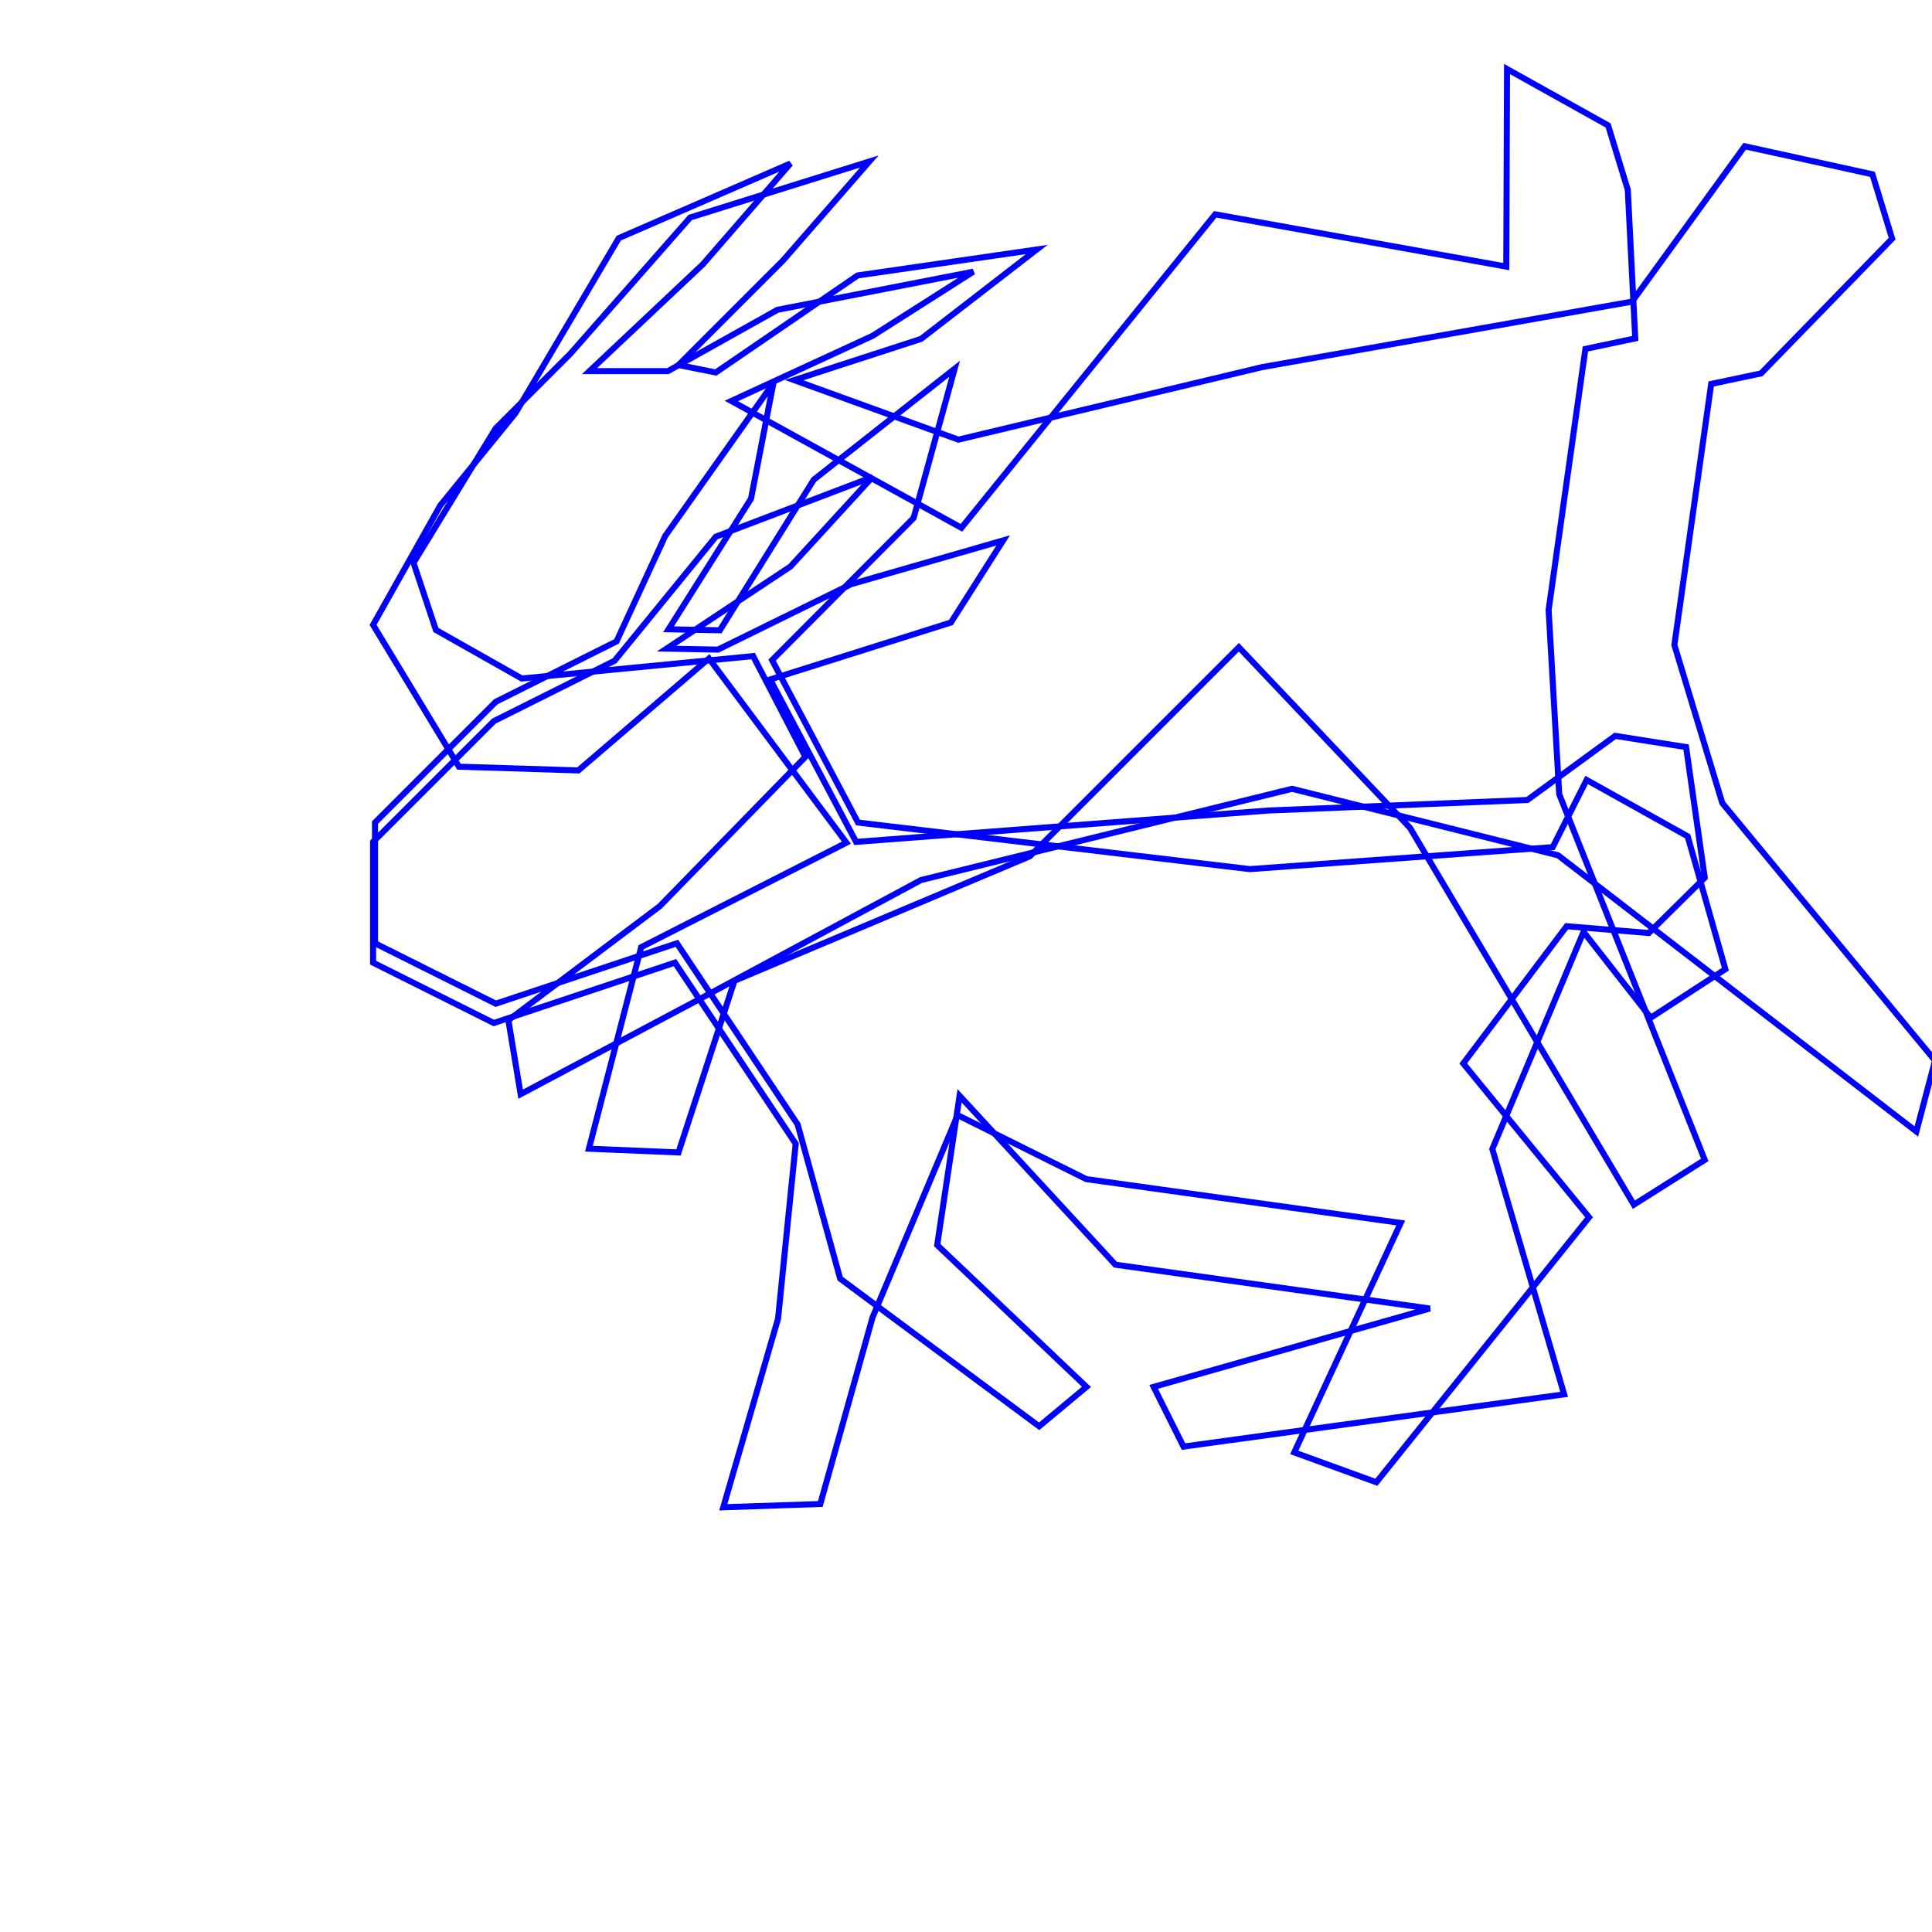
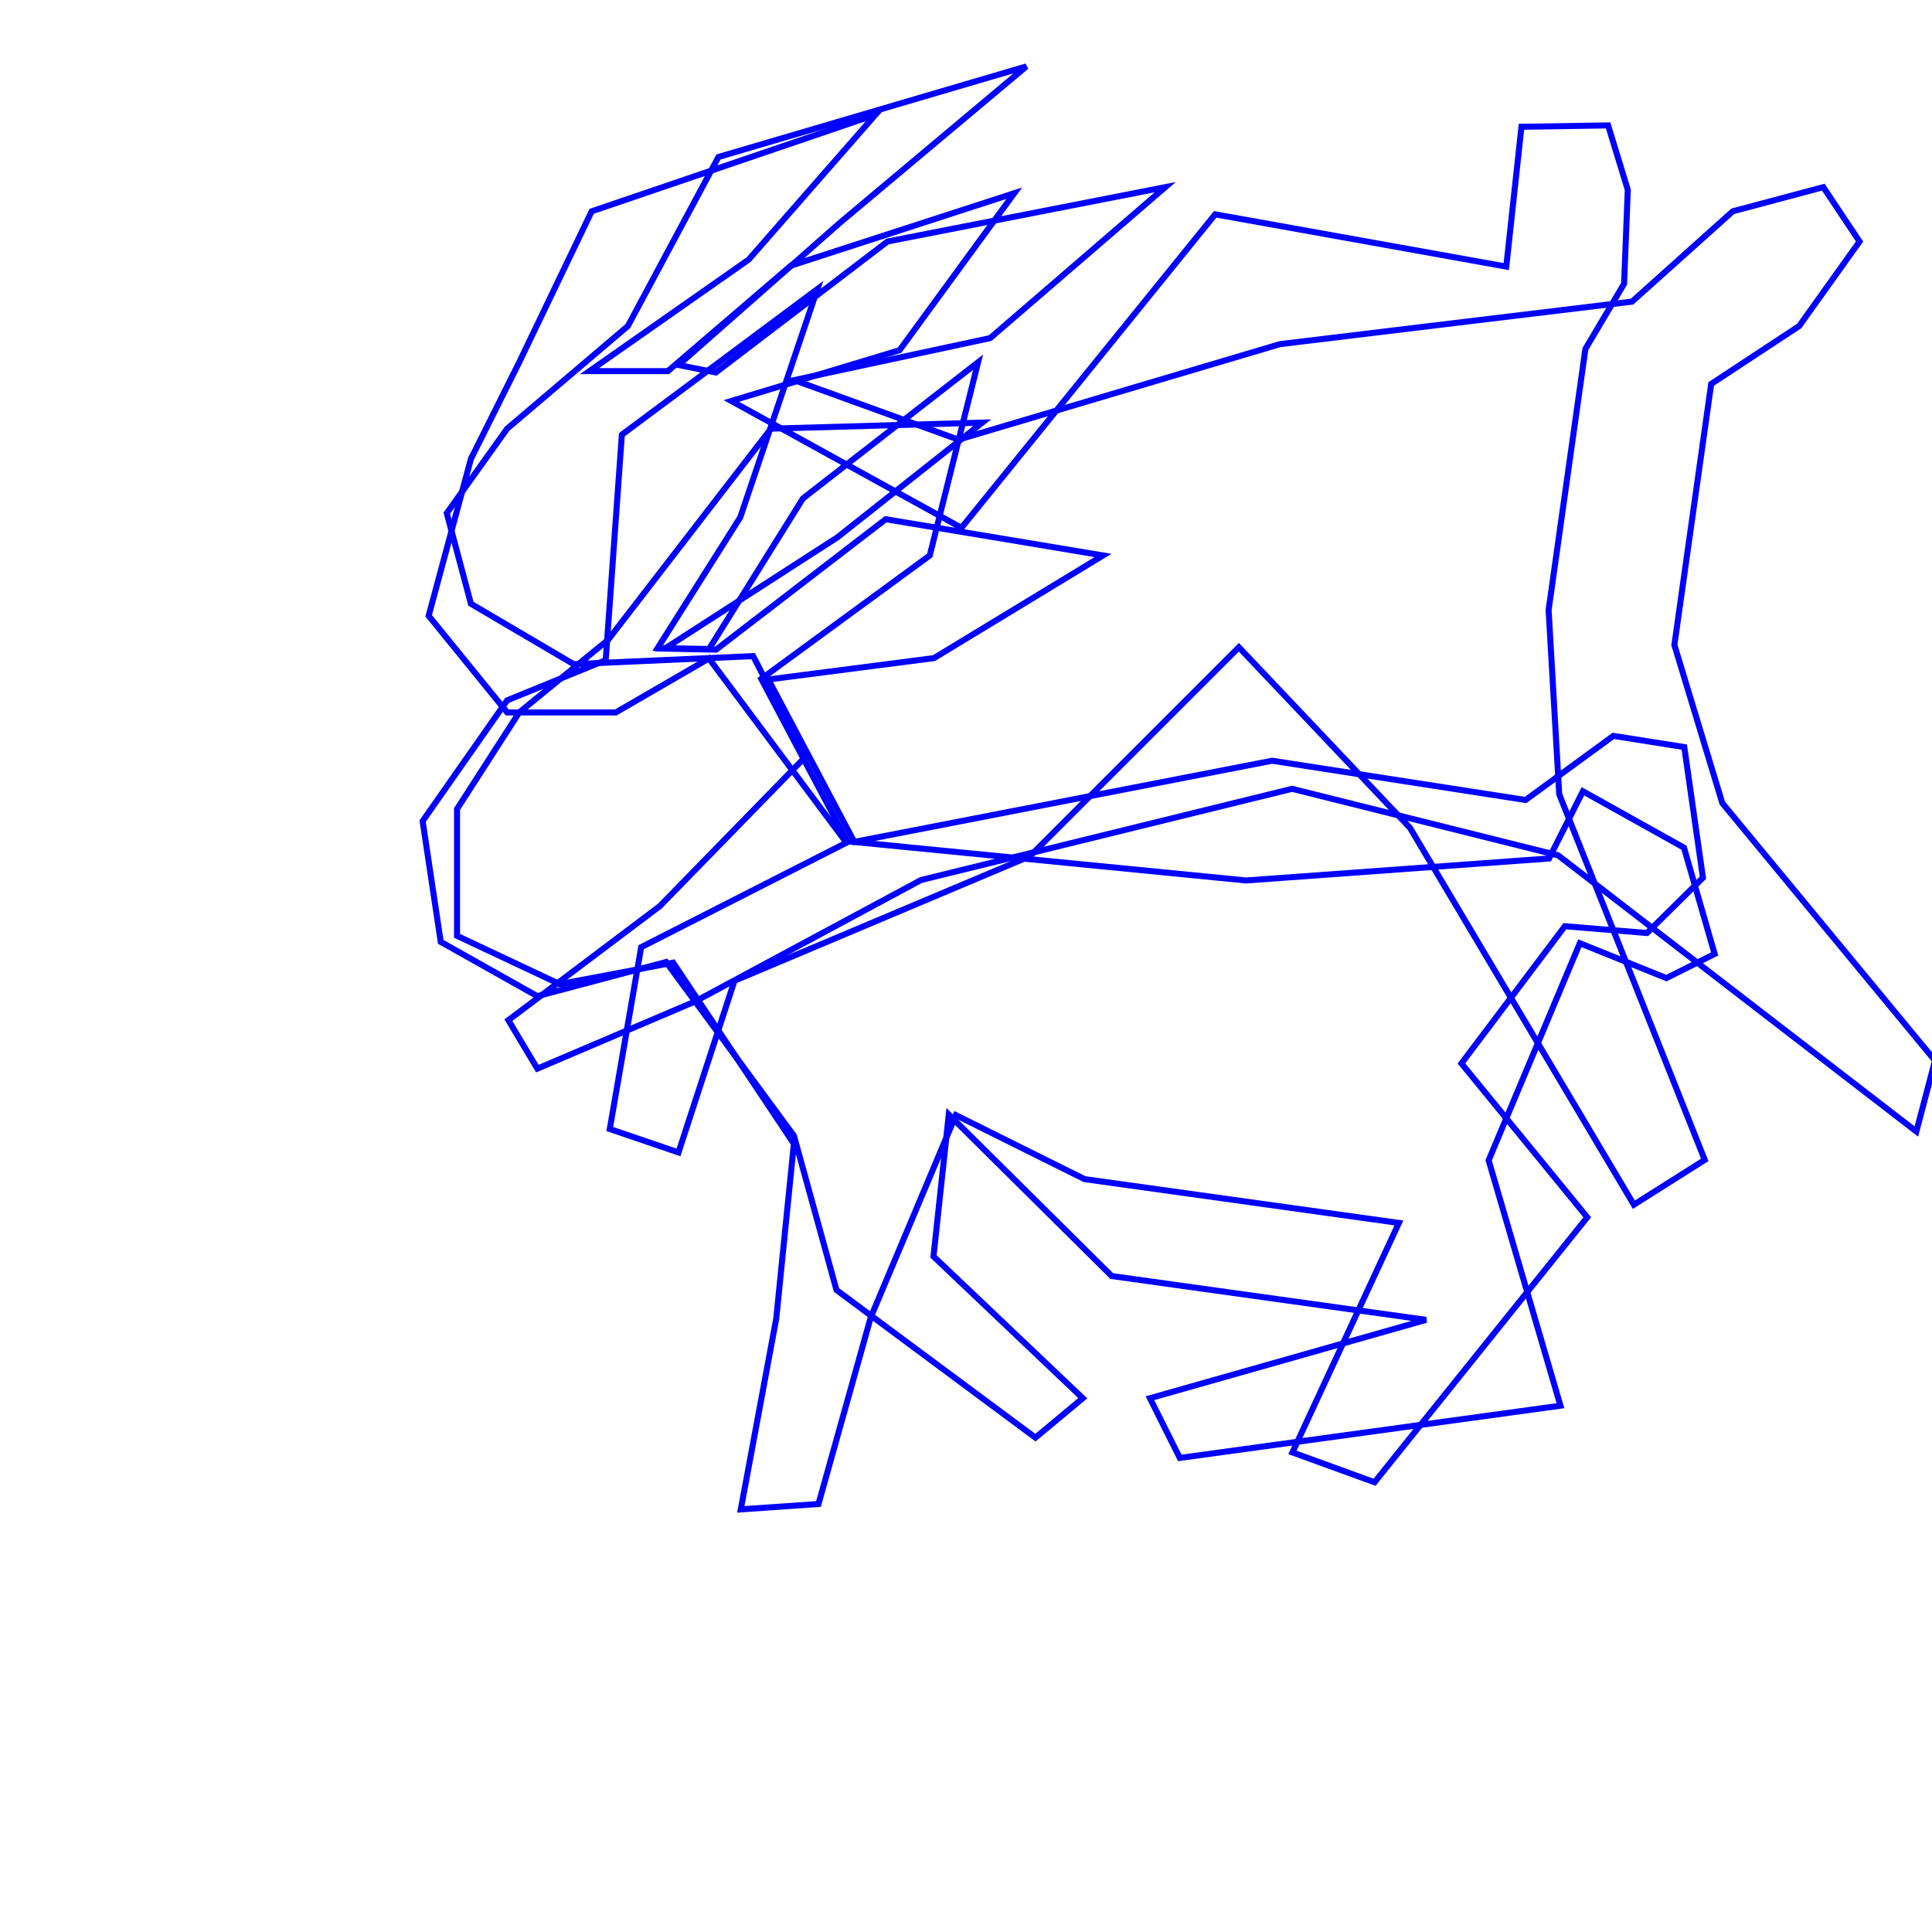
<svg xmlns="http://www.w3.org/2000/svg" version="1.1" x="0px" y="0px" width="320" height="320" viewBox="0, 0, 320, 320">
  <g id="Layer 9">
-     <path d="M61.793,139.444 L81.793,119.444 L101.793,109.444 L118.56,88.891 L144.521,79.001 L130.923,93.836 L110.404,107.437 L118.908,107.598 L140.962,96.765 L166.155,89.509 L157.502,103.107 L127.561,112.543 L141.793,139.444 L210.042,134.248 L252.98,132.503 L267.527,121.885 L279.271,123.74 L282.361,145.374 L273.09,154.537 L259.491,153.409 L242.361,176.139 L263.2,201.622 L227.967,245.509 L214.369,240.564 L232.003,202.556 L179.932,195.3 L158.617,184.701 L144.521,218.203 L135.868,249.109 L119.797,249.652 L128.873,218.398 L131.793,189.444 L111.793,159.444 L81.793,169.444 L61.793,159.444 L61.793,139.444 z" fill-opacity="0" stroke="#0000FF" stroke-width="1" />
+     <path d="M75.699,134 L86,118 L100.699,106 L127.699,71 L162.699,70 L138.699,89 L110.103,107.437 L118.607,107.598 L146.699,86 L182.699,92 L154.699,109 L127.26,112.543 L141.492,139.444 L210.699,126 L252.679,132.503 L267.226,121.885 L278.97,123.74 L282.06,145.374 L272.789,154.537 L259.19,153.409 L242.06,176.139 L262.899,201.622 L227.666,245.509 L214.068,240.564 L231.702,202.556 L179.631,195.3 L158.316,184.701 L144.22,218.203 L135.567,249.109 L122.699,250 L128.572,218.398 L131.492,189.444 L111.492,159.444 L92.699,163 L75.699,155 L75.699,134 z" fill-opacity="0" stroke="#0000FF" stroke-width="1" />
  </g>
  <g id="Layer 3">
-     <path d="M68.493,93.218 L82.091,70.965 L94.454,58.603 L114.317,36.022 L143.987,26.751 L129.687,43.15 L112.379,60.457 L118.56,61.694 L142.049,45.623 L171.718,41.325 L152.557,56.131 L131.541,62.959 L158.738,72.82 L209.063,60.805 L270.319,49.957 L288.976,24.227 L310.134,28.871 L313.395,39.531 L291.681,61.85 L283.425,63.594 L277.331,106.828 L285.267,133.016 L320.5,175.666 L317.409,187.41 L258.07,141.67 L214.008,130.652 L152.557,145.758 L115.109,165.885 L86.234,181.229 L84.203,168.976 L109.289,150.084 L133.395,125.36 L124.742,108.671 L86.418,112.379 L72.202,104.344 L68.493,93.218 z" fill-opacity="0" stroke="#0000FF" stroke-width="1" />
+     <path d="M74,85 L84,71 L104,54 L119,26 L170,11 L139,37 L112.379,60.457 L118.56,61.694 L147,40 L193,31 L164,56 L131.541,62.959 L158.738,72.82 L212,57 L270.319,49.957 L287,35 L302,31 L308,40 L298,54 L283.425,63.594 L277.331,106.828 L285.267,133.016 L320.5,175.666 L317.409,187.41 L258.07,141.67 L214.008,130.652 L152.557,145.758 L115.109,165.885 L89,177 L84.203,168.976 L109.289,150.084 L133.395,125.36 L124.742,108.671 L95,110 L78,100 L74,85 z" fill-opacity="0" stroke="#0000FF" stroke-width="1" />
  </g>
  <g id="Layer 2">
-     <path d="M61.793,103.499 L72.919,83.719 L85.362,68.449 L102.489,39.441 L130.923,27.079 L116.409,43.783 L97.643,61.467 L110.624,61.467 L128.771,51.314 L161.21,45.004 L144.521,55.626 L121.132,66.412 L159.243,87.423 L201.275,35.501 L249.488,44.155 L249.613,11.433 L266.352,20.772 L269.613,31.433 L270.85,56.048 L262.594,57.792 L256.5,101.026 L258.255,131.541 L282.361,192.116 L270.617,199.534 L233.53,137.104 L205.196,107.207 L170.581,141.822 L121.651,162.447 L112.379,190.88 L97.544,190.262 L106.198,156.884 L140.194,139.576 L117.423,109.062 L95.789,127.605 L76.009,126.987 L61.793,103.499 z" fill-opacity="0" stroke="#0000FF" stroke-width="1" />
+     <path d="M71,102 L78,76 L86,60 L98,35 L145,19 L124,43 L97.643,61.467 L110.624,61.467 L131,44 L168,32 L149,58 L121.132,66.412 L159.243,87.423 L201.275,35.501 L249.488,44.155 L252,21 L266.352,20.772 L269.613,31.433 L269,47 L262.594,57.792 L256.5,101.026 L258.255,131.541 L282.361,192.116 L270.617,199.534 L233.53,137.104 L205.196,107.207 L170.581,141.822 L121.651,162.447 L112.379,190.88 L101,187 L106.198,156.884 L140.194,139.576 L117.423,109.062 L102,118 L84,118 L71,102 z" fill-opacity="0" stroke="#0000FF" stroke-width="1" />
  </g>
  <g id="Layer 1">
-     <path d="M62.114,136.24 L82.114,116.24 L102.114,106.24 L110.178,88.777 L128.103,63.434 L124.394,82.596 L110.725,104.233 L119.229,104.394 L134.781,79.457 L158.12,61.075 L151.321,85.8 L127.882,109.339 L142.114,136.24 L207.001,143.954 L257.179,140.313 L262.793,129.183 L279.532,138.522 L285.773,160.53 L273.411,168.565 L262.285,154.348 L247.179,190.313 L259.073,230.947 L196.025,239.6 L191.08,229.71 L236.821,216.73 L184.749,209.474 L158.938,181.497 L155.229,206.222 L179.954,229.71 L172.114,236.24 L139.158,211.785 L132.114,186.24 L112.114,156.24 L82.114,166.24 L62.114,156.24 L62.114,136.24 z" fill-opacity="0" stroke="#0000FF" stroke-width="1" />
+     <path d="M70,136 L84,116 L100.323,109.342 L103,72 L135.387,47.879 L122.603,85.698 L108.934,107.335 L117.438,107.496 L132.99,82.559 L162,60 L154,92 L126.091,112.441 L140.323,139.342 L206.388,145.833 L256.566,142.192 L262.18,131.062 L278.919,140.401 L284,158 L276,162 L261.672,156.227 L246.566,192.192 L258.46,232.826 L195.412,241.479 L190.467,231.589 L236.208,218.609 L184.136,211.353 L157.147,184.599 L154.616,208.101 L179.341,231.589 L171.501,238.119 L138.545,213.664 L131.501,188.119 L110.323,159.342 L89,165 L73,156 L70,136 z" fill-opacity="0" stroke="#0000FF" stroke-width="1" />
  </g>
  <defs />
</svg>
